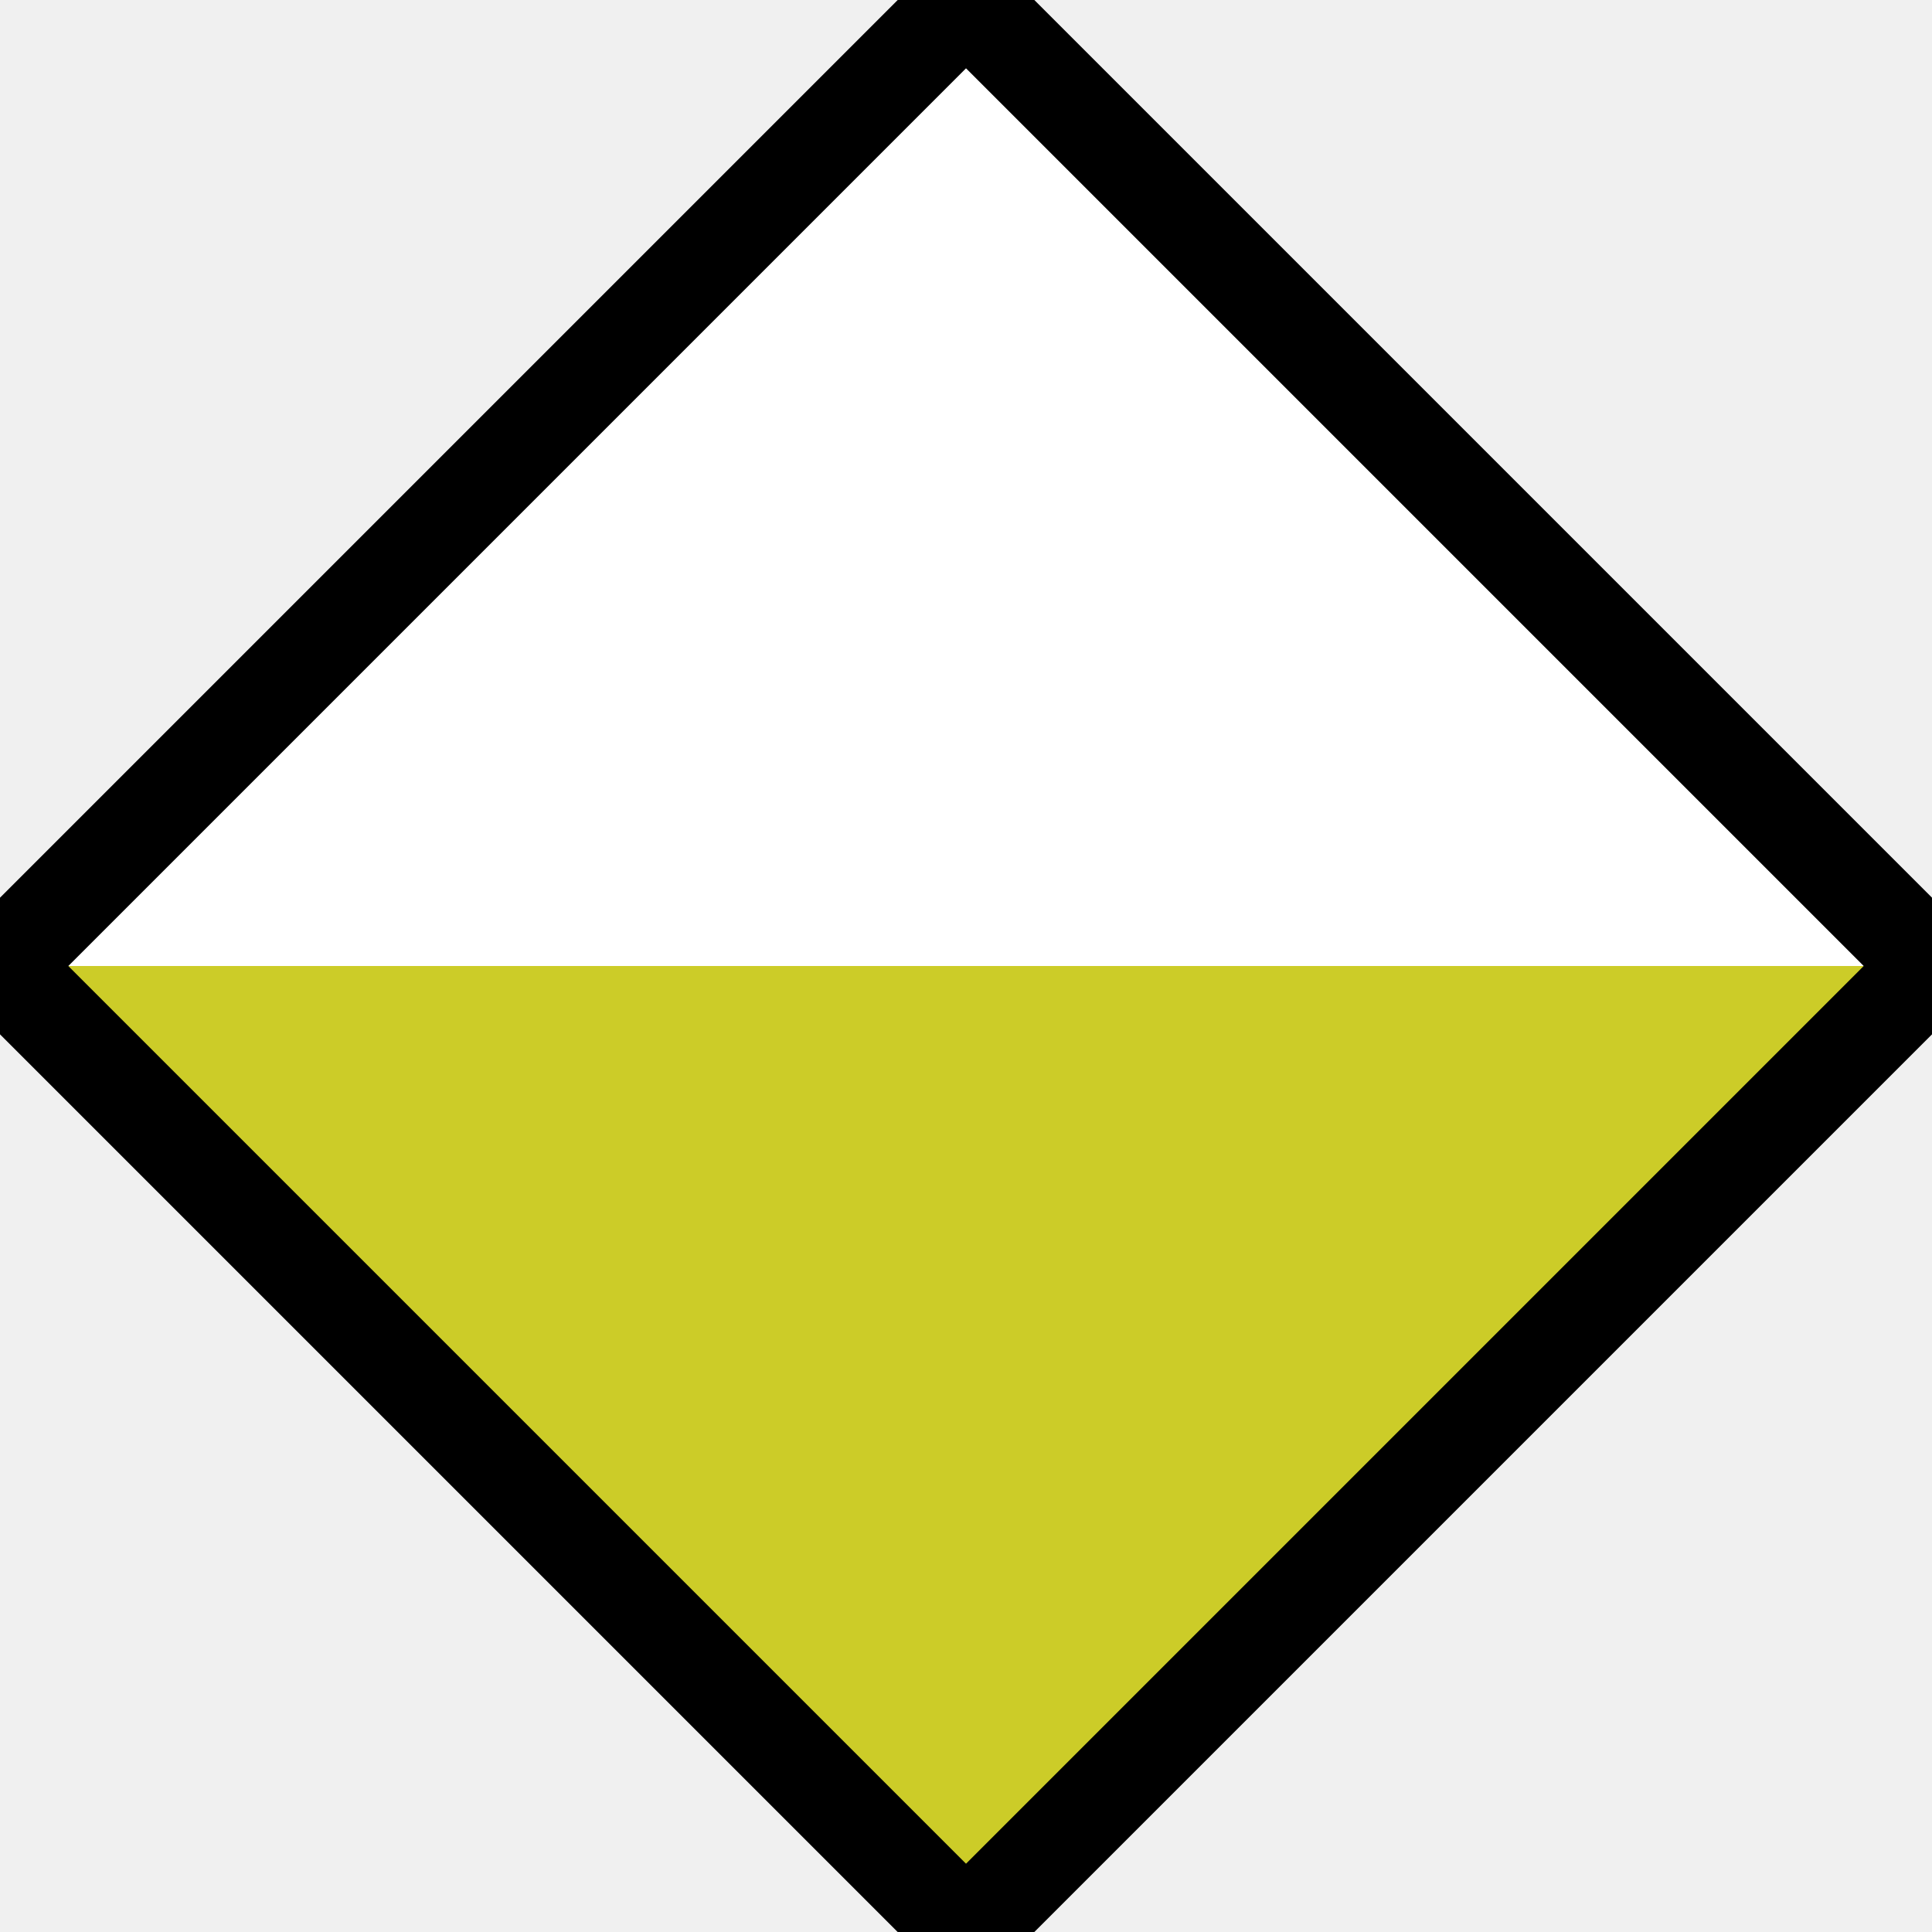
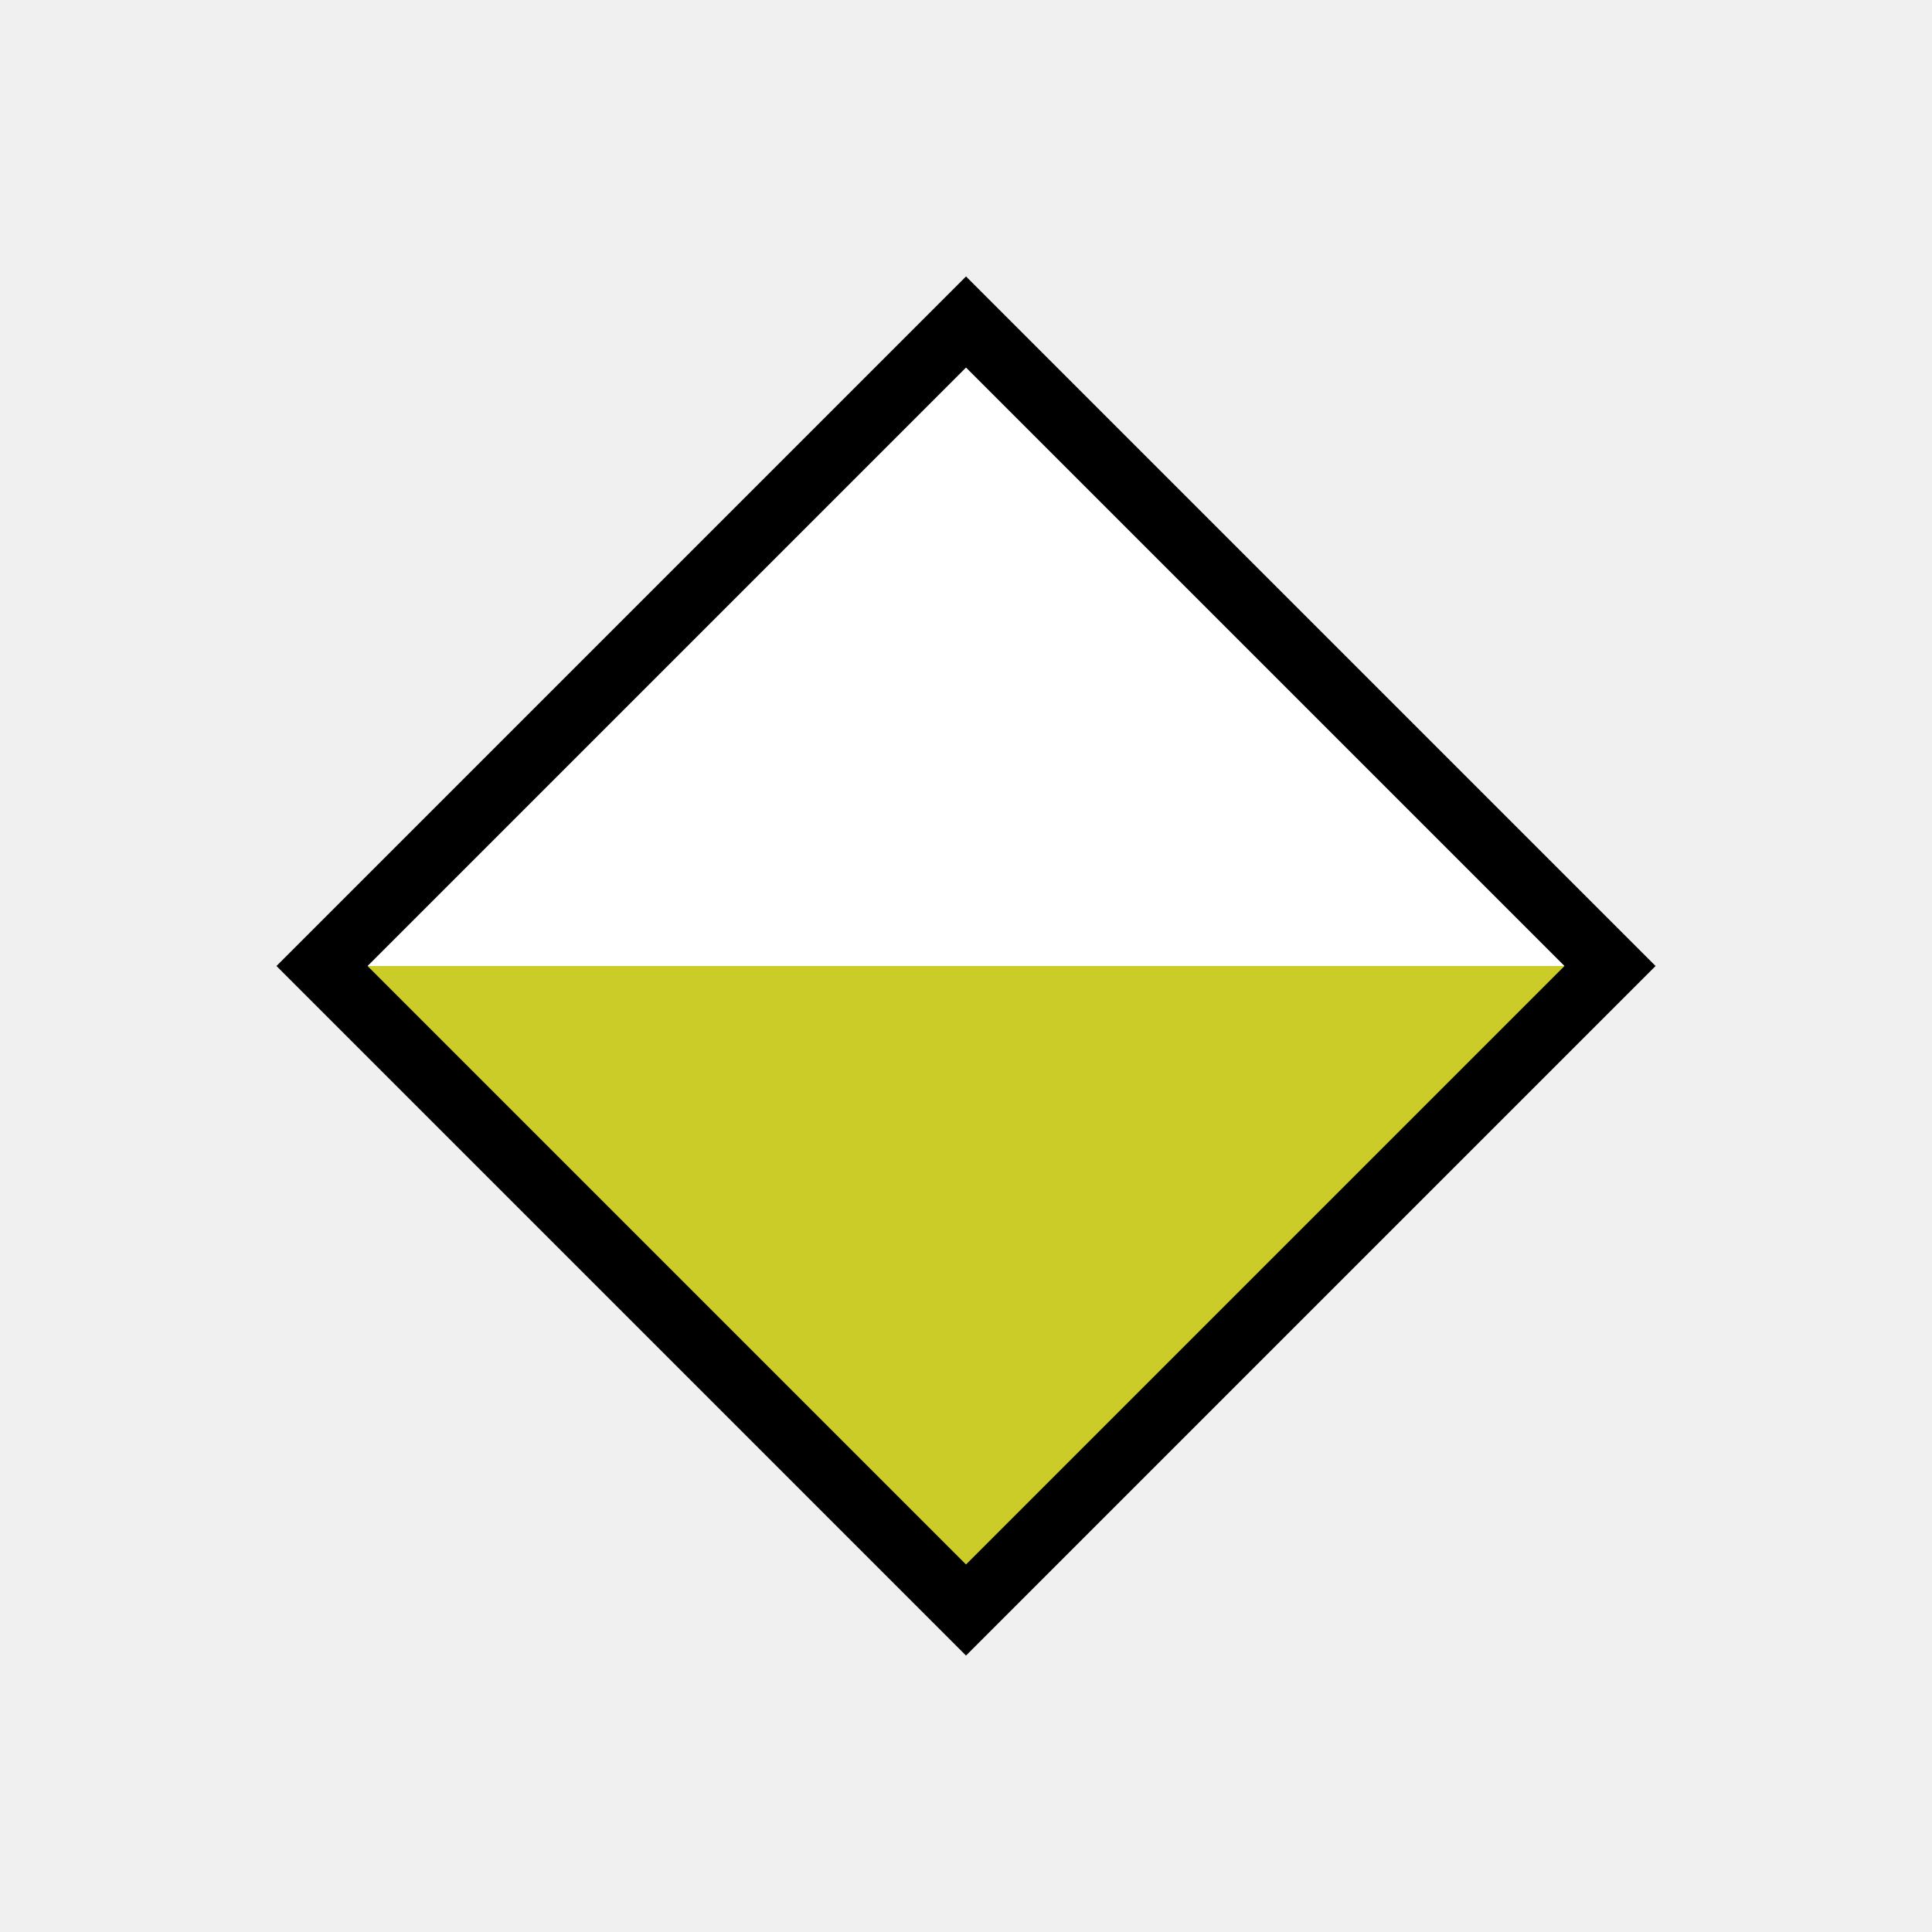
- <svg xmlns="http://www.w3.org/2000/svg" version="1.1" viewBox="-72 -72 7.97 7.97">
+ <svg xmlns="http://www.w3.org/2000/svg" version="1.1" viewBox="-72 -72 11.955 11.955">
  <g id="page1">
-     <g stroke-miterlimit="10" transform="translate(-165.1486,12.6825)scale(0.996264,-0.996264)">
+     <g stroke-miterlimit="10" transform="translate(-163.156,14.67502)scale(0.996264,-0.996264)">
      <g fill="#000" stroke="#000">
        <g stroke-width="0.4">
-           <g stroke="none" transform="scale(-1.00375,1.00375)translate(-165.1486,12.6825)scale(-1,-1)" />
-           <g transform="translate(93.49786,77.00006)">
-             <g stroke="none" transform="scale(-1.00375,1.00375)translate(-165.1486,12.6825)scale(-1,-1)">
-               <g stroke="#000" stroke-miterlimit="10" transform="translate(-161.1635,8.697441)scale(0.996264,-0.996264)">
+           <g stroke="none" transform="scale(-1.00375,1.00375)translate(-163.156,14.67502)scale(-1,-1)" />
+           <g transform="translate(91.49786,75.00006)">
+             <g stroke="none" transform="scale(-1.00375,1.00375)translate(-163.156,14.67502)scale(-1,-1)">
+               <g stroke="#000" stroke-miterlimit="10" transform="translate(-157.1784,8.697441)scale(0.996264,-0.996264)">
                <g fill="#000" stroke="#000">
                  <g stroke-width="0.4">
                    <clipPath id="pgfcp1">
                      <path d="M -97.498 -81 L 97.498 -81 L 97.498 81 L -97.498 81 Z" />
                    </clipPath>
                    <g clip-path="url(#pgfcp1)">
+                       <path d="M 0.0 0.0" fill="none" />
                      <path d="M 0.0 0.0" fill="none" />
                    </g>
                    <g fill="#cccc28">
                      <path d="M -4.0 0.0 L 0.0 -4.0 L 4.0 0.0" stroke="none" />
                      <g fill="#fff">
                        <path d="M 4.0 0.0 L 0.0 4.0 L -4.0 0.0" stroke="none" />
                      </g>
                      <path d="M 4.0 0.0 L 0.0 4.0 L -4.0 0.0 L 0.0 -4.0 Z" fill="none" />
                      <path d="" fill="none" />
+                     </g>
+                     <g fill-opacity="0">
+                       <g stroke-opacity="0">
+                         <path d="M -6.0 0.0 L 0.0 -6.0 L 6.0 0.0" stroke="none" />
+                         <g fill="#fff">
+                           <path d="M 6.0 0.0 L 0.0 6.0 L -6.0 0.0" stroke="none" />
+                         </g>
+                         <path d="M 6.0 0.0 L 0.0 6.0 L -6.0 0.0 L 0.0 -6.0 Z" fill="none" />
+                         <path d="" fill="none" />
+                       </g>
                    </g>
                  </g>
                </g>
              </g>
            </g>
          </g>
        </g>
      </g>
    </g>
  </g>
</svg>
